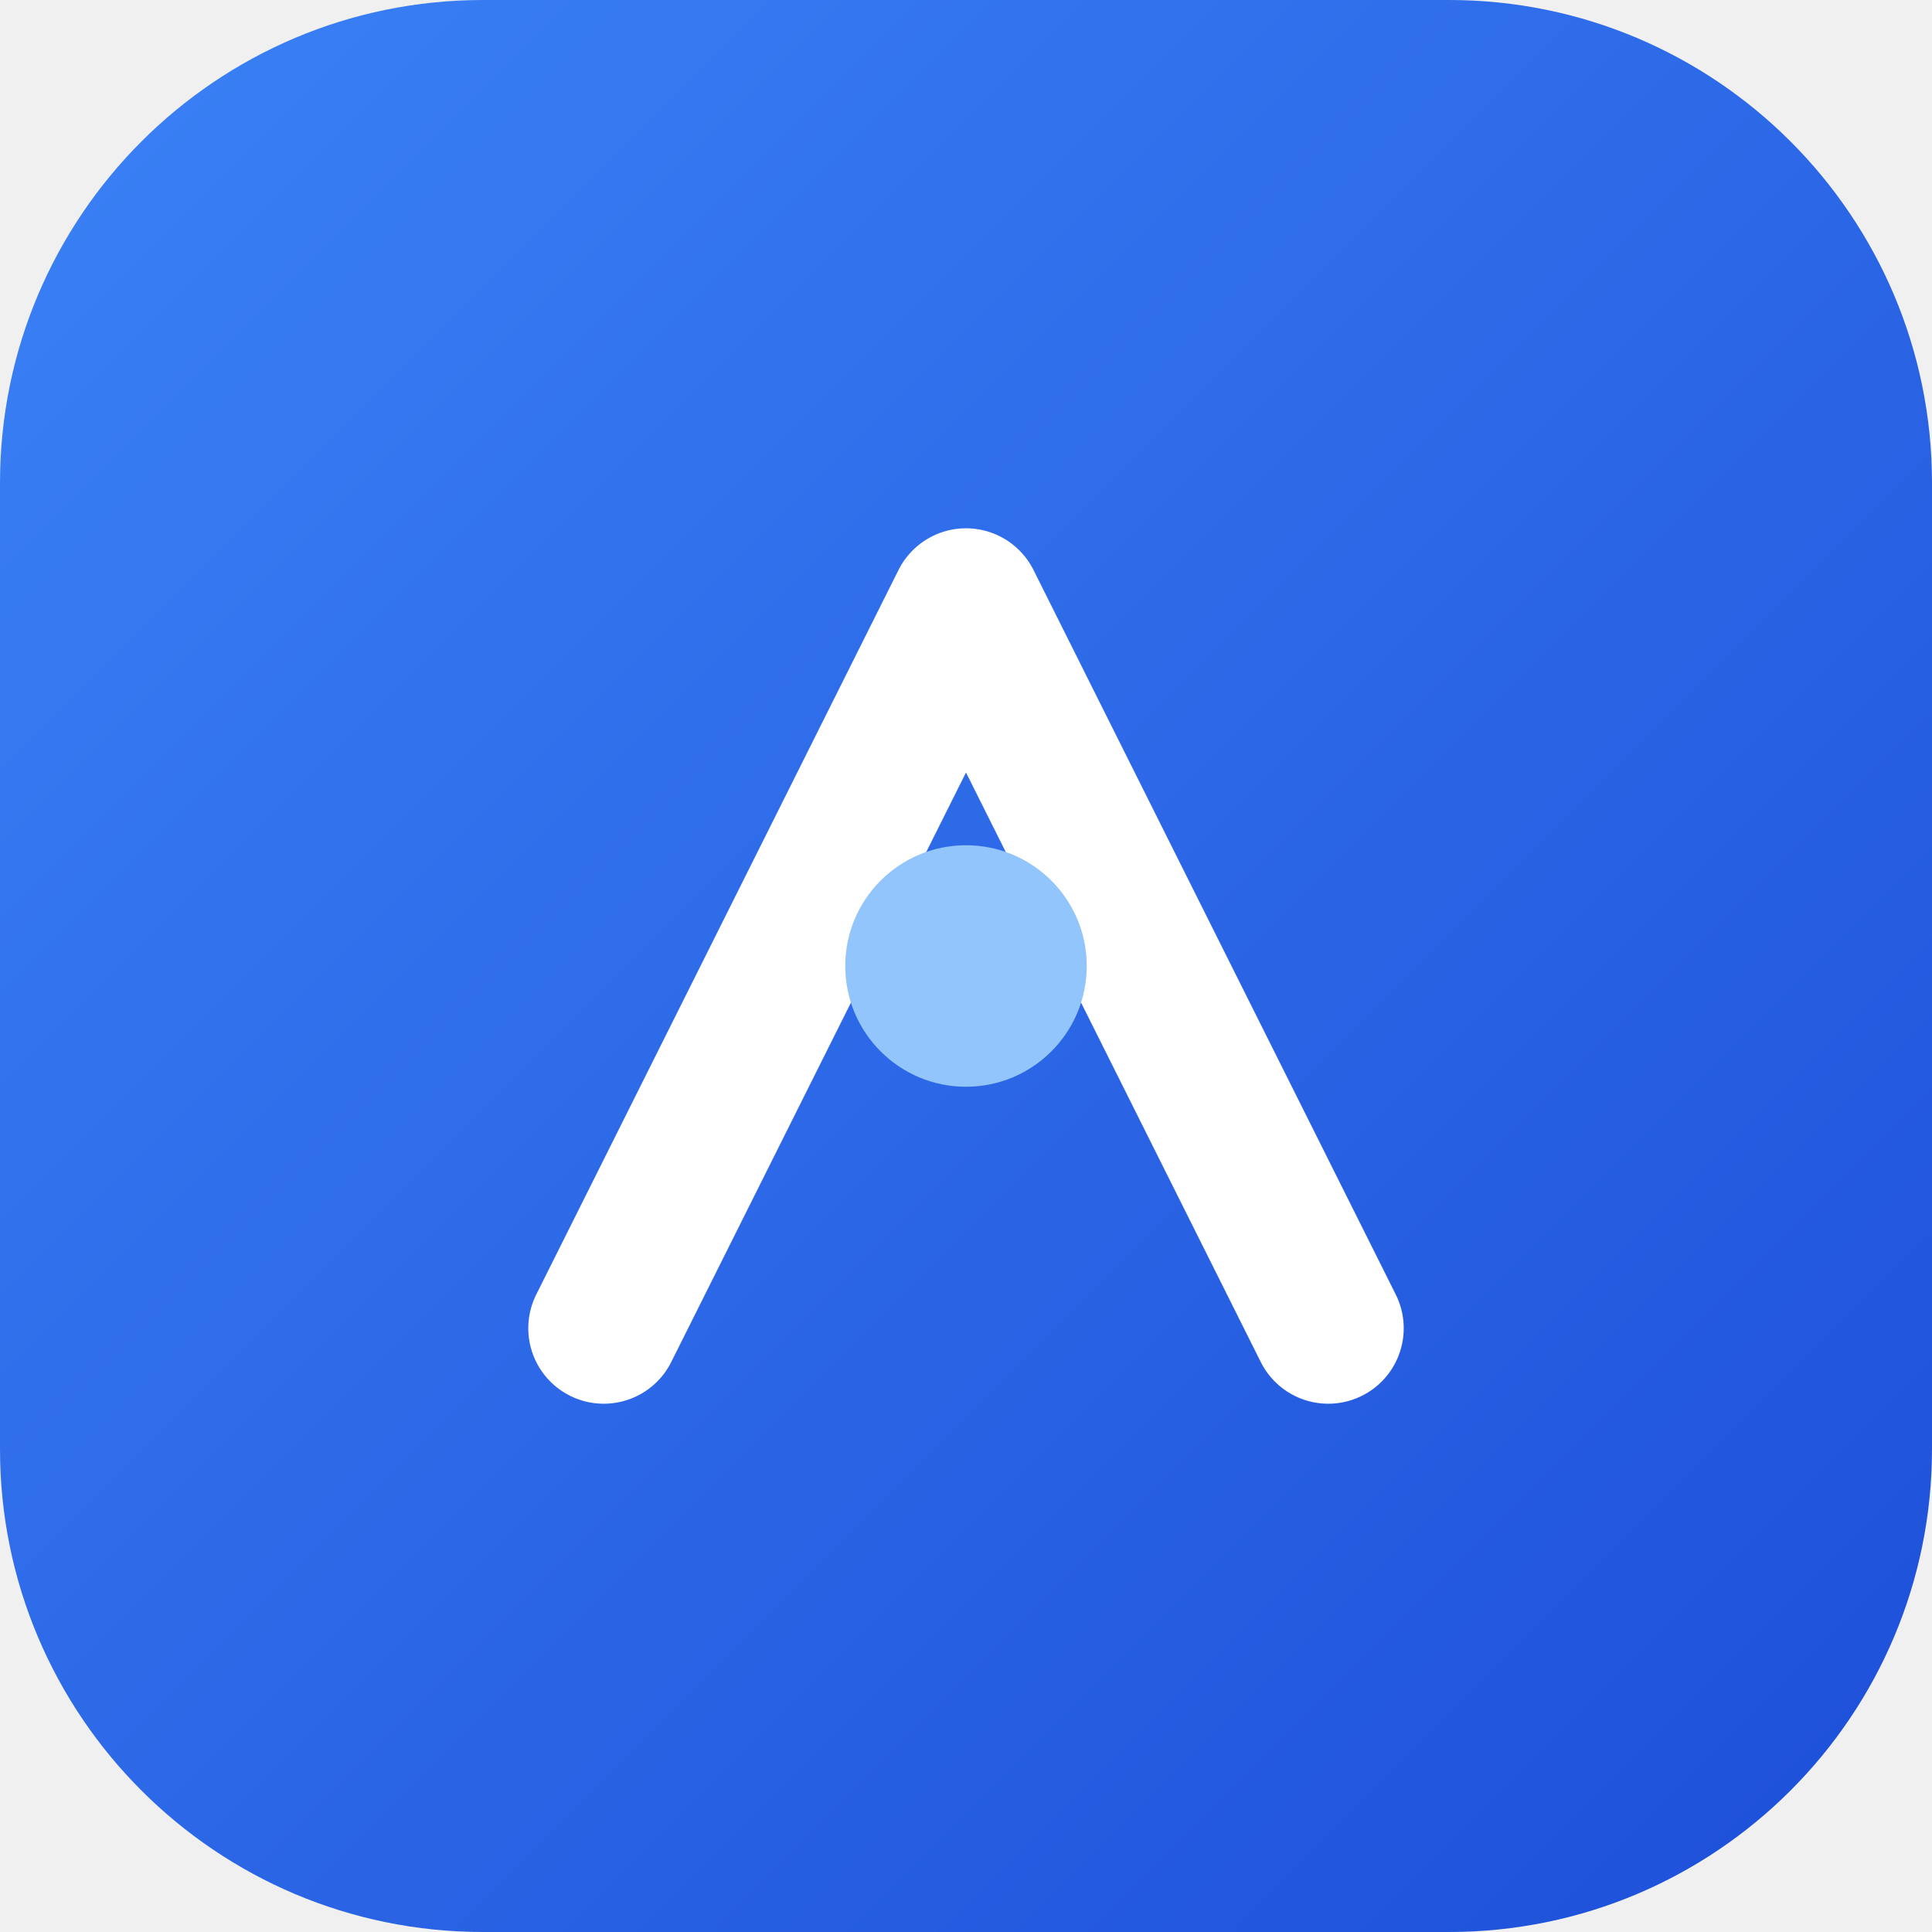
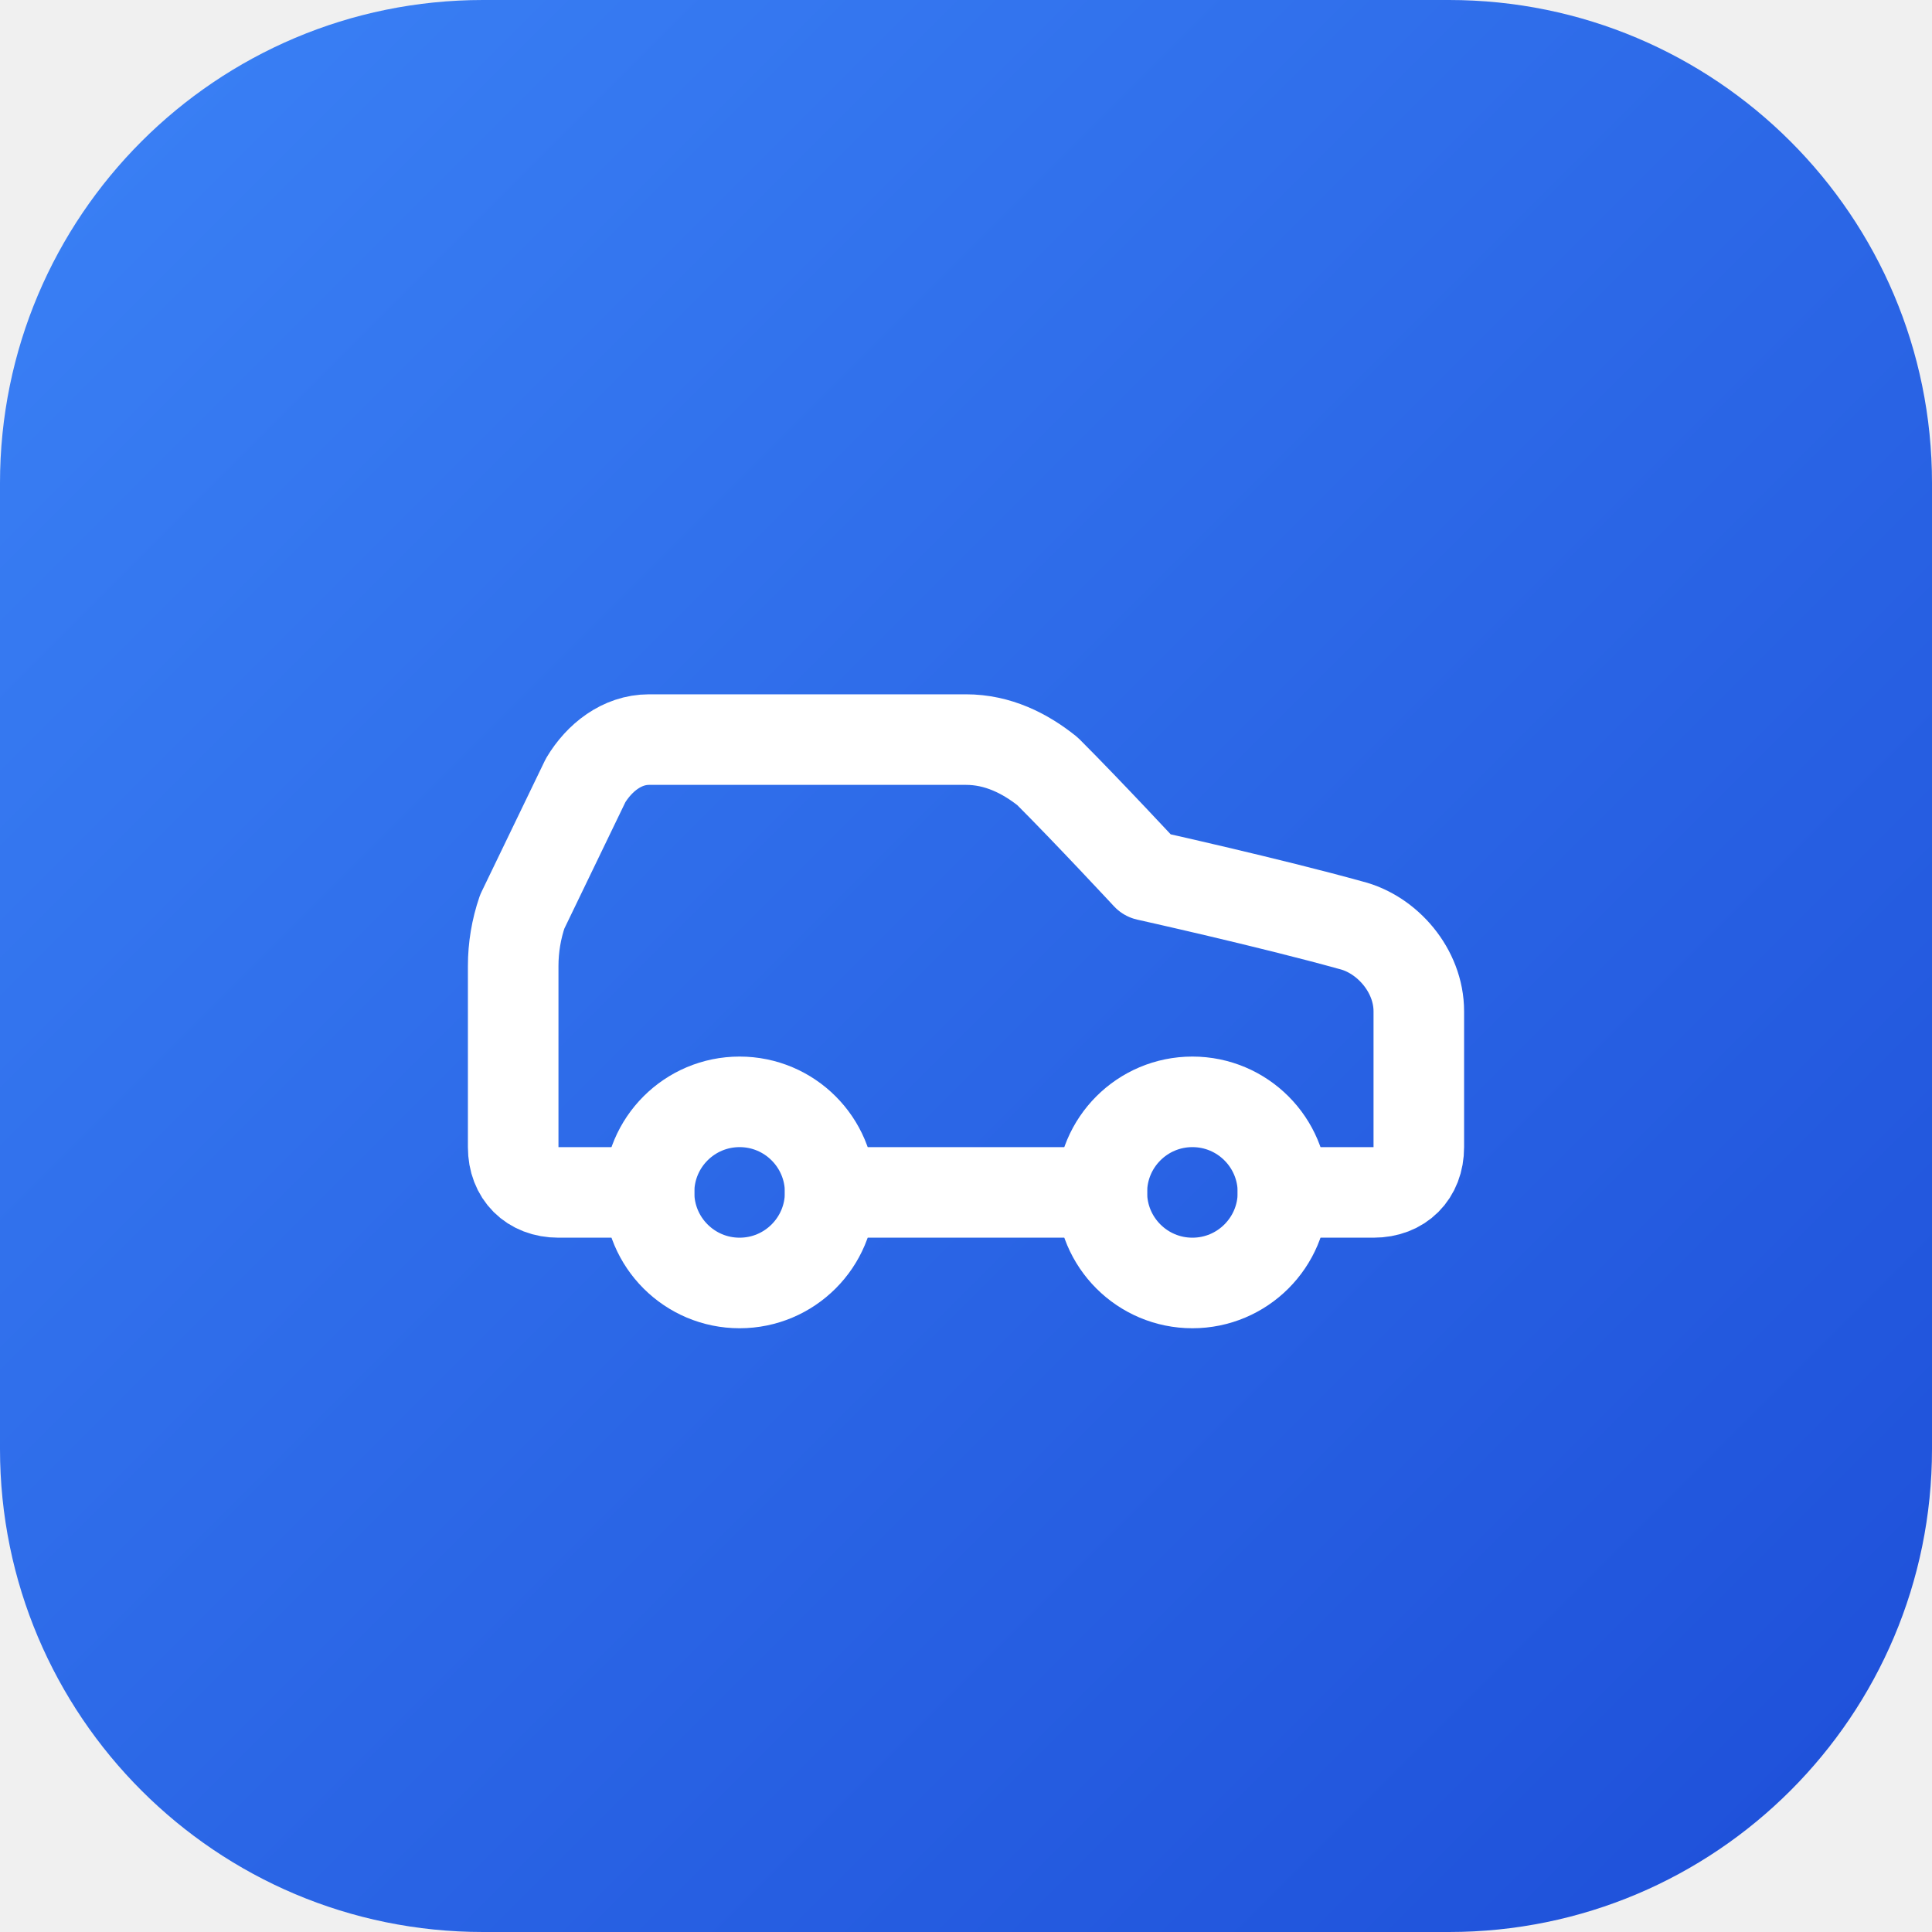
<svg xmlns="http://www.w3.org/2000/svg" viewBox="0 0 64 64">
  <defs>
    <linearGradient id="g" x1="0%" y1="0%" x2="100%" y2="100%">
      <stop offset="0%" stop-color="#3b82f6" />
      <stop offset="100%" stop-color="#1d4ed8" />
    </linearGradient>
  </defs>
  <rect width="64" height="64" rx="16" fill="url(#g)" />
-   <path d="M20 44 L32 20 L44 44" stroke="white" stroke-width="5" stroke-linecap="round" stroke-linejoin="round" fill="none" />
-   <circle cx="32" cy="32" r="4" fill="#93c5fd" />
+   <g transform="translate(14, 14) scale(1.5)" fill="none" stroke="white" stroke-width="2" stroke-linecap="round" stroke-linejoin="round">
+     <path d="M19 17h2c.6 0 1-.4 1-1v-3c0-.9-.7-1.7-1.5-1.9C18.7 10.6 16 10 16 10s-1.3-1.4-2.2-2.3c-.5-.4-1.1-.7-1.8-.7H5c-.6 0-1.1.4-1.4.9l-1.4 2.9A3.7 3.7 0 0 0 2 12v4c0 .6.4 1 1 1h2" />
+     <circle cx="7" cy="17" r="2" />
+     <path d="M9 17h6" />
+     <circle cx="17" cy="17" r="2" />
+   </g>
</svg>
